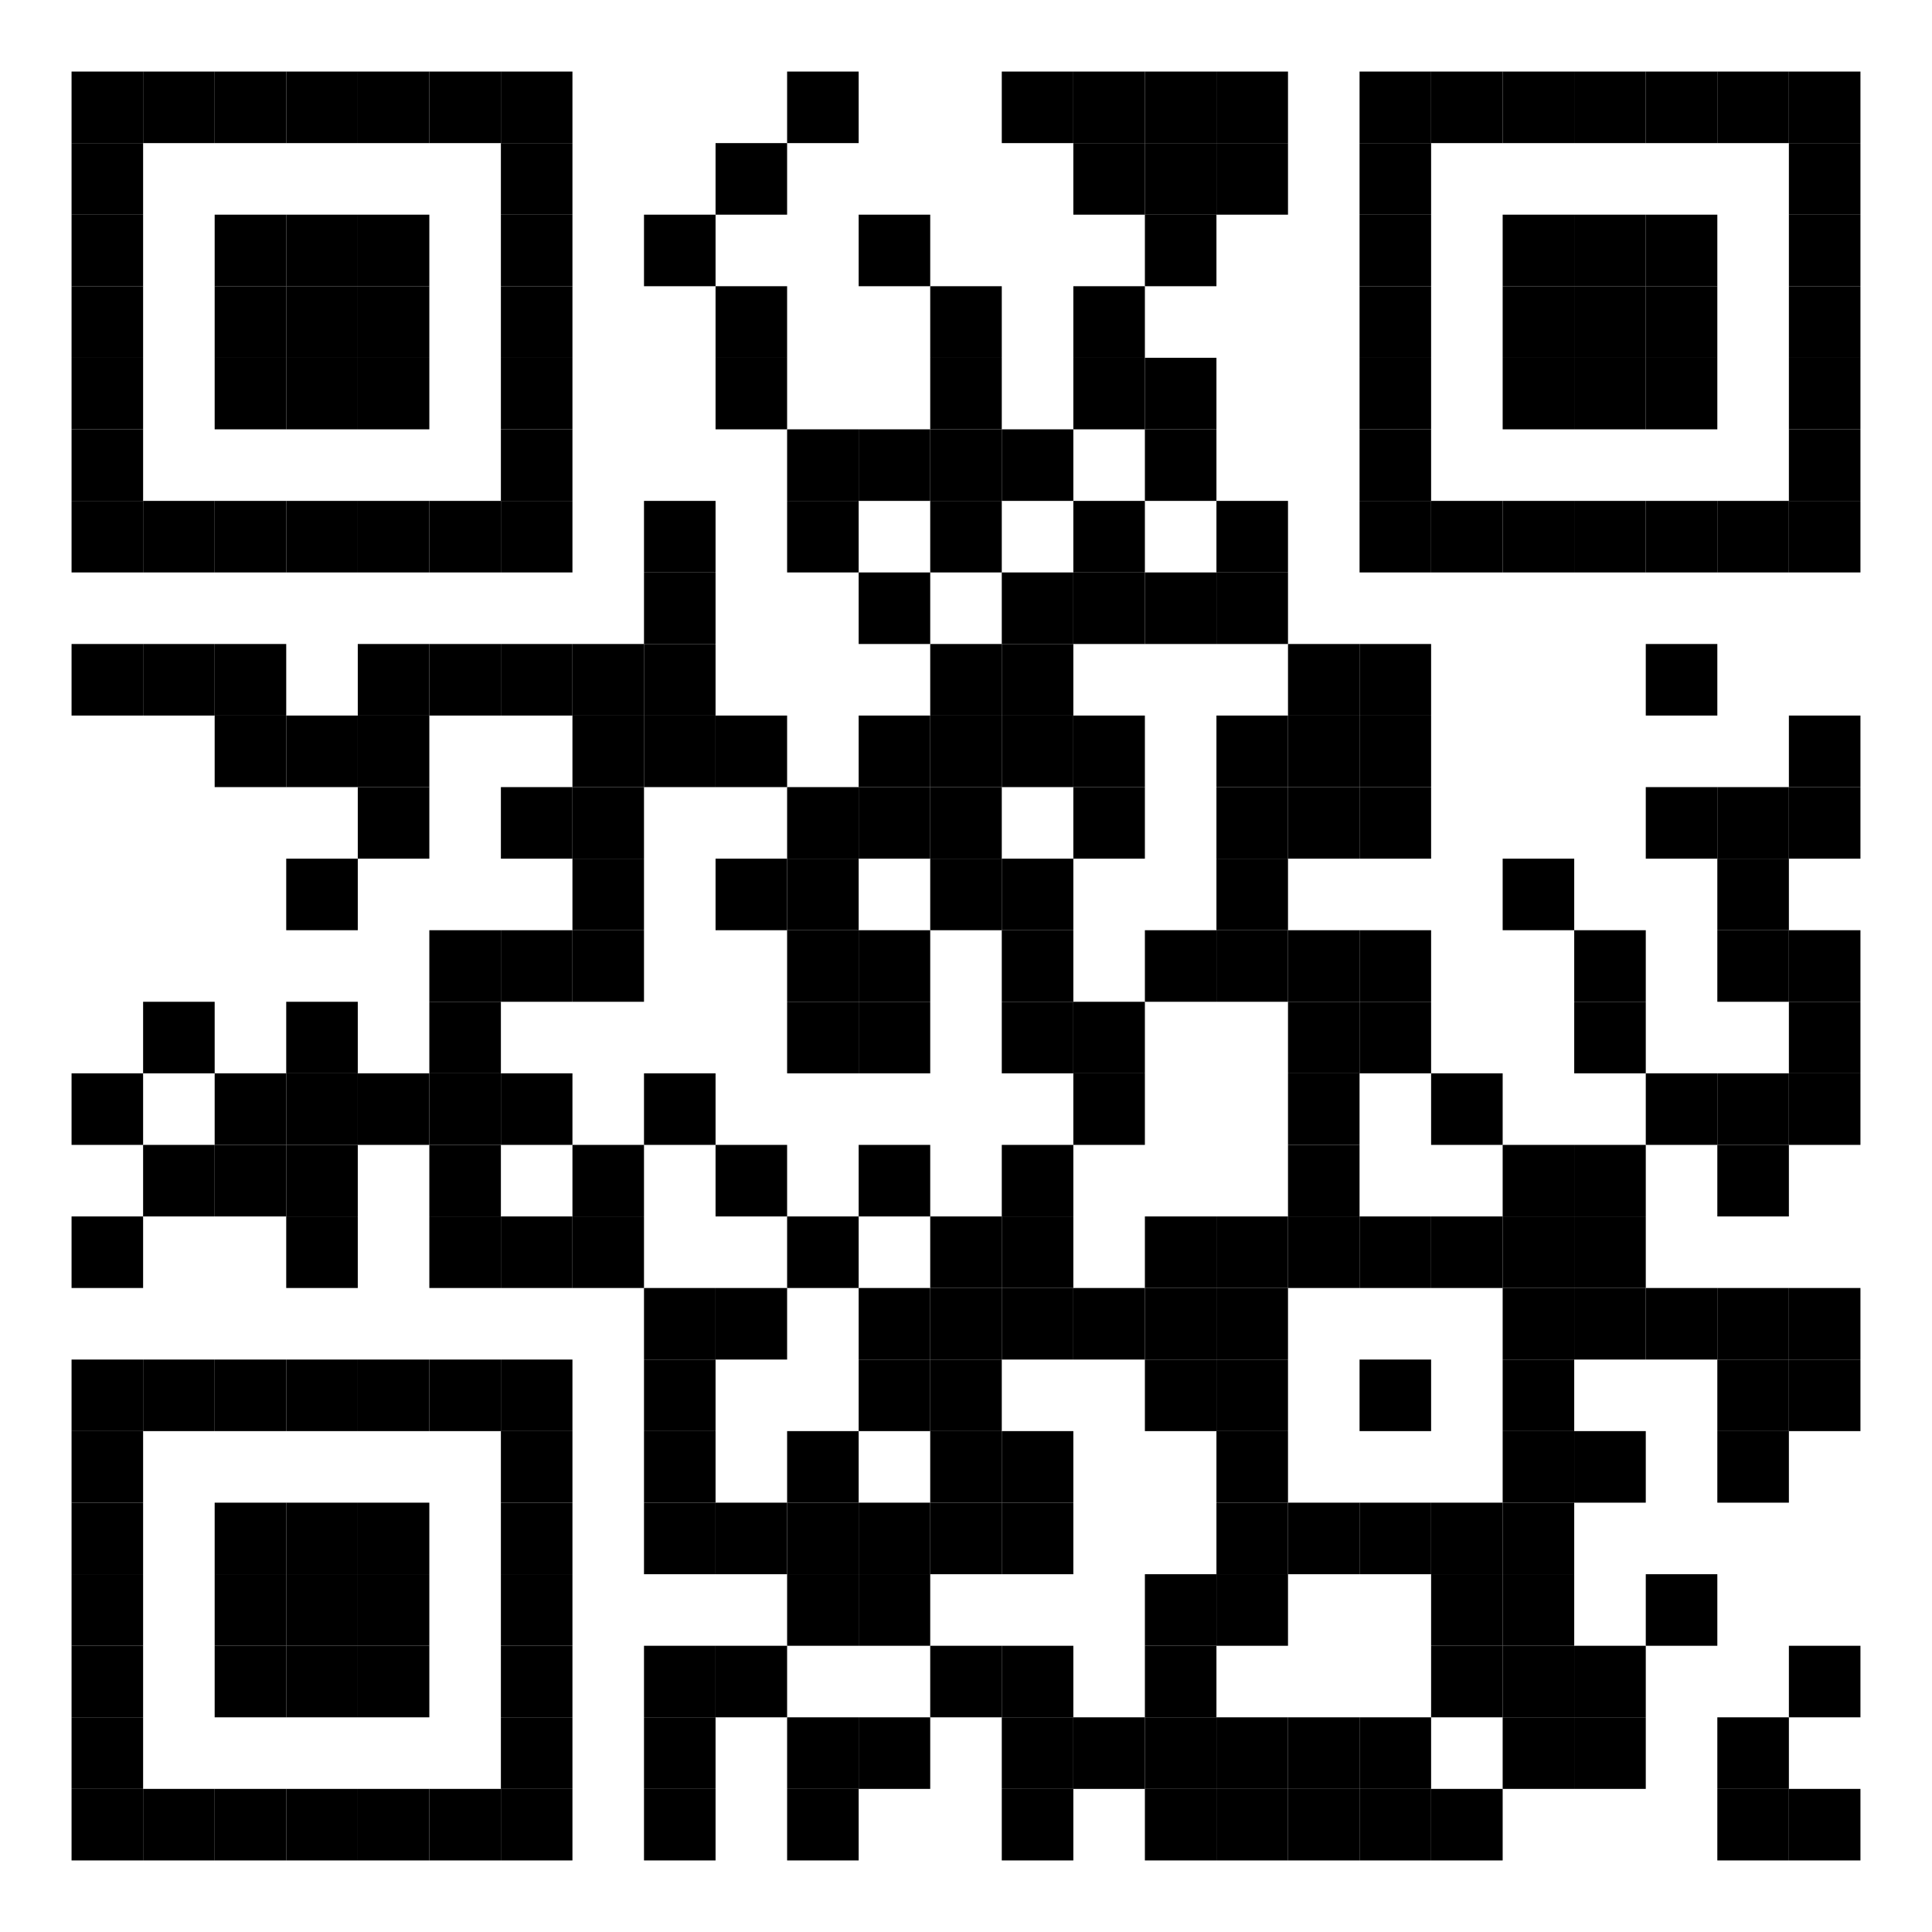
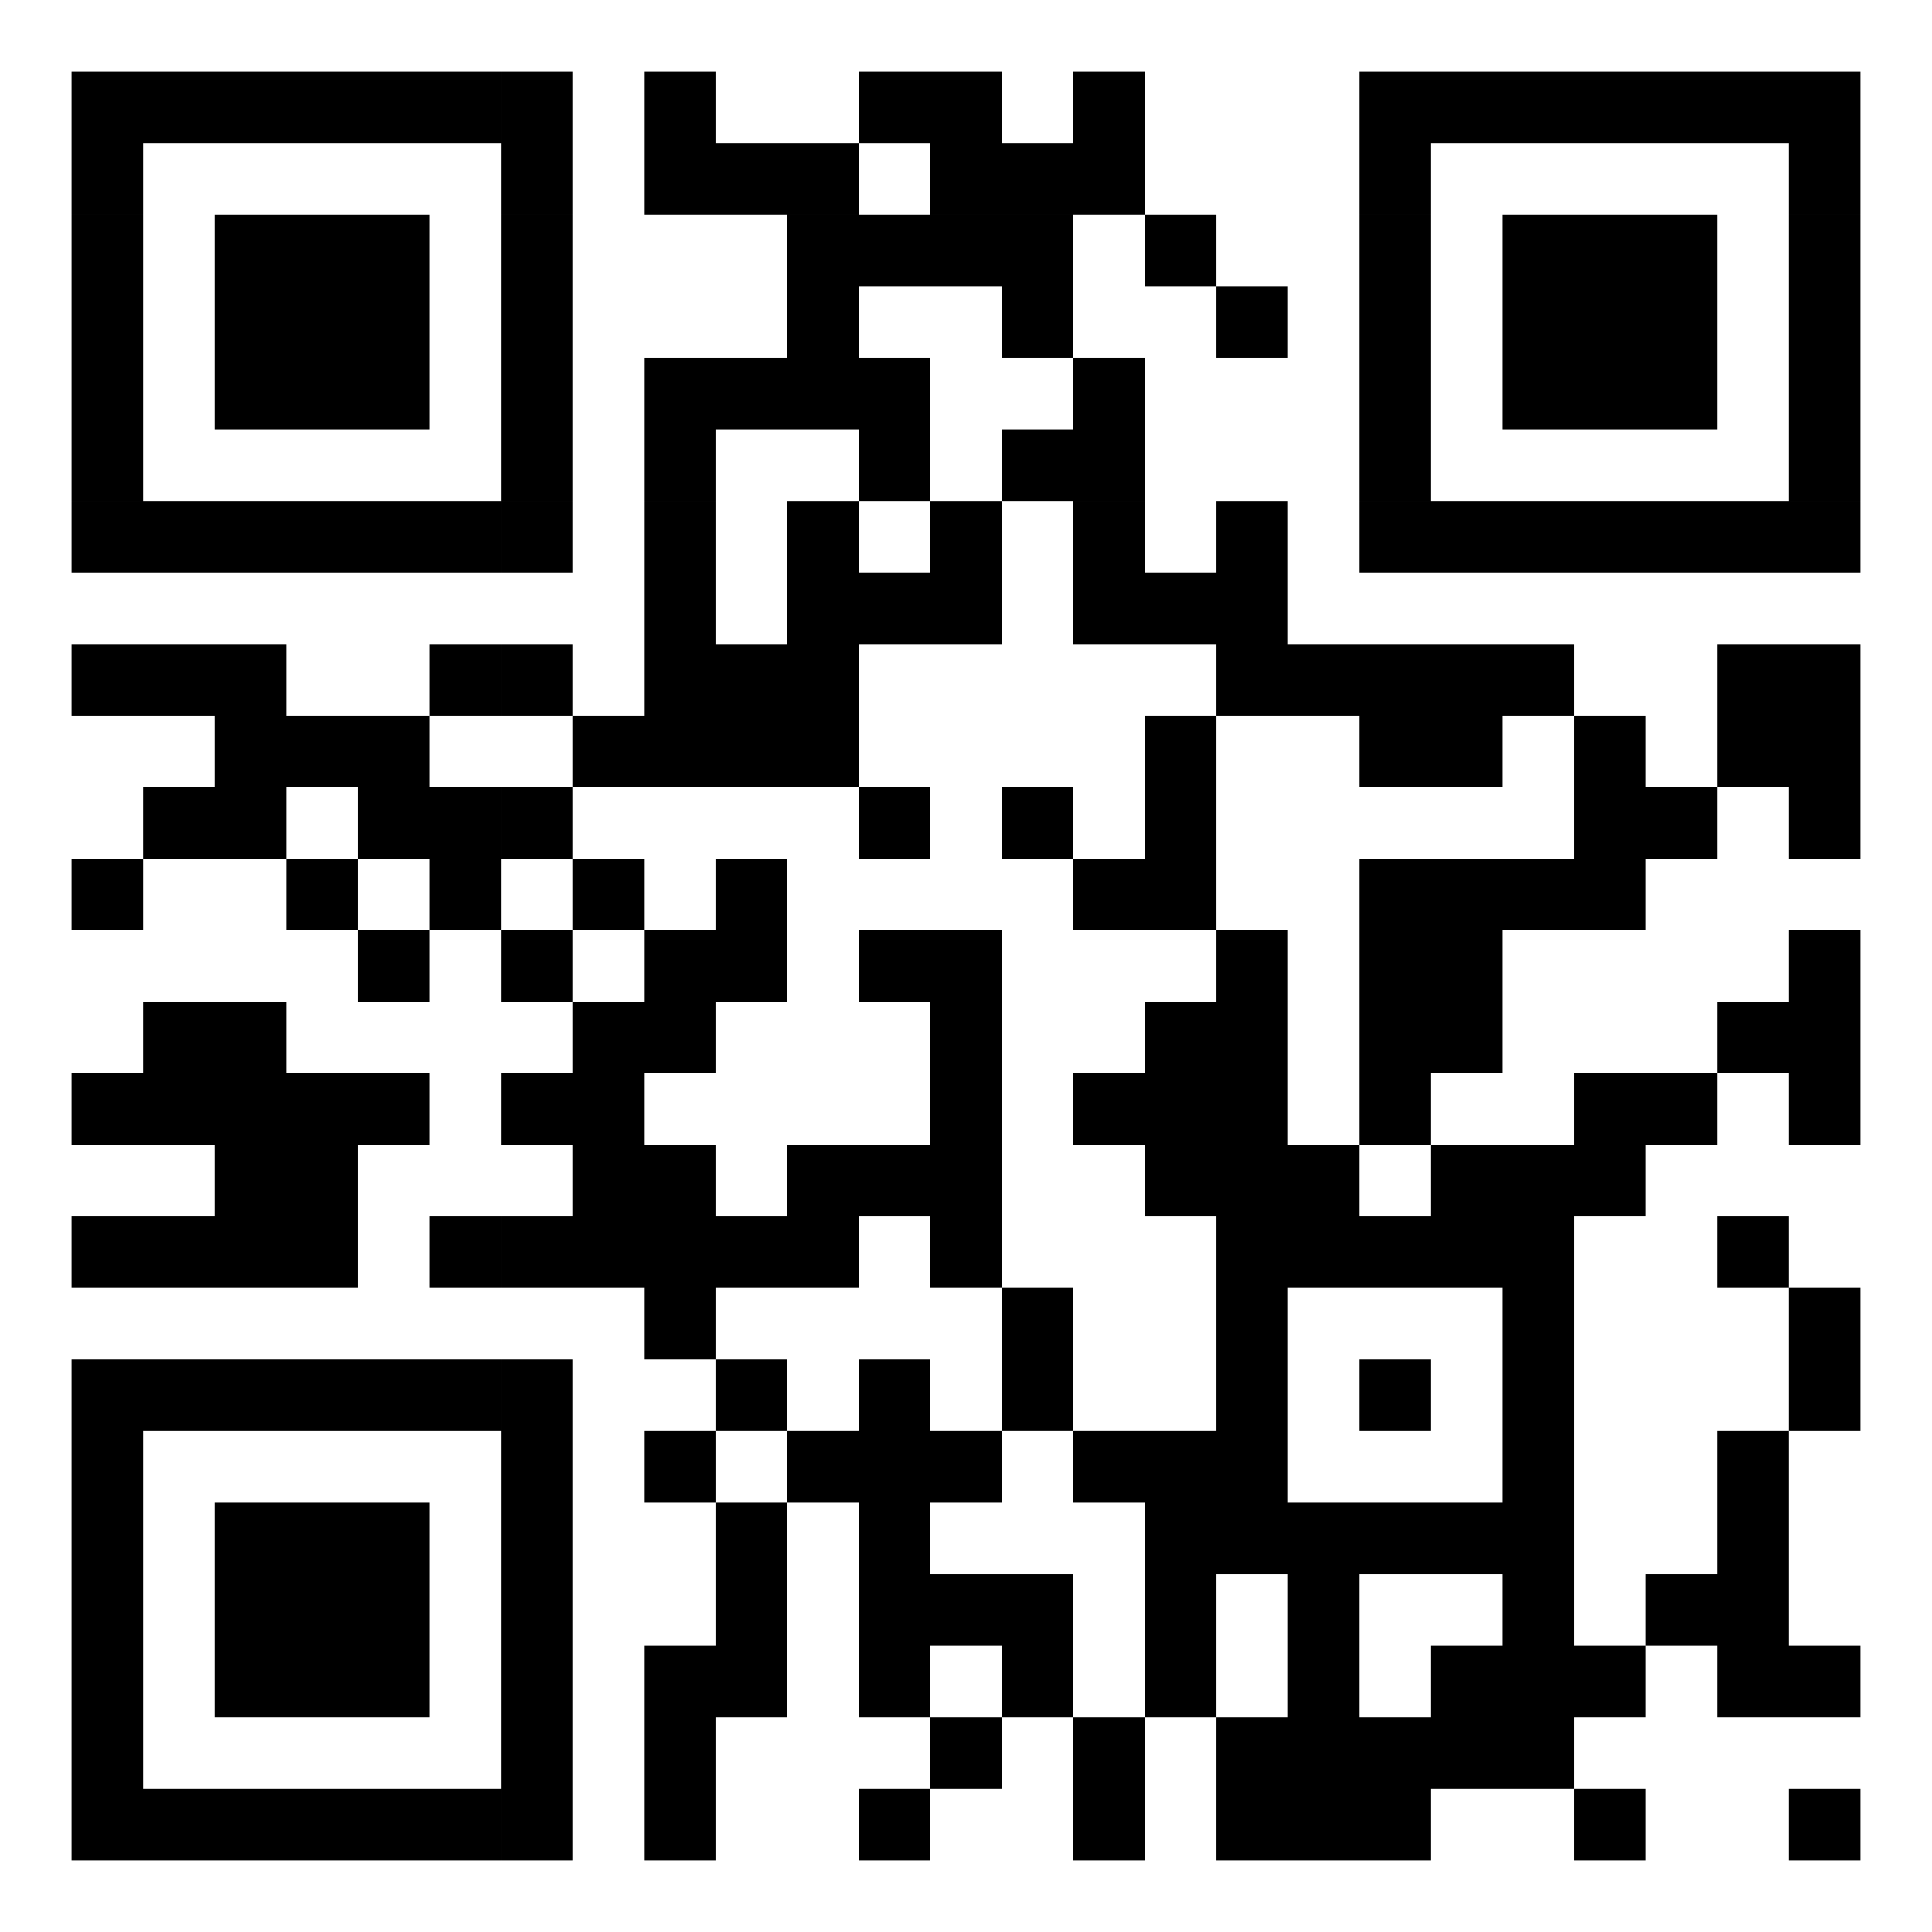
- <svg xmlns="http://www.w3.org/2000/svg" viewBox="0 0 27 27" font-size="inherit">
-   <g>
-     <rect width="27" height="27" x="0" y="0" style="fill: rgb(255, 255, 255);" />
-     <rect width="1" height="1" x="1" y="1" />
-     <rect width="1" height="1" x="2" y="1" />
-     <rect width="1" height="1" x="3" y="1" />
-     <rect width="1" height="1" x="4" y="1" />
-     <rect width="1" height="1" x="5" y="1" />
-     <rect width="1" height="1" x="6" y="1" />
-     <rect width="1" height="1" x="7" y="1" />
-     <rect width="1" height="1" x="11" y="1" />
-     <rect width="1" height="1" x="14" y="1" />
-     <rect width="1" height="1" x="15" y="1" />
-     <rect width="1" height="1" x="16" y="1" />
-     <rect width="1" height="1" x="17" y="1" />
-     <rect width="1" height="1" x="19" y="1" />
-     <rect width="1" height="1" x="20" y="1" />
-     <rect width="1" height="1" x="21" y="1" />
-     <rect width="1" height="1" x="22" y="1" />
-     <rect width="1" height="1" x="23" y="1" />
-     <rect width="1" height="1" x="24" y="1" />
-     <rect width="1" height="1" x="25" y="1" />
-     <rect width="1" height="1" x="1" y="2" />
-     <rect width="1" height="1" x="7" y="2" />
-     <rect width="1" height="1" x="10" y="2" />
-     <rect width="1" height="1" x="15" y="2" />
-     <rect width="1" height="1" x="16" y="2" />
-     <rect width="1" height="1" x="17" y="2" />
-     <rect width="1" height="1" x="19" y="2" />
-     <rect width="1" height="1" x="25" y="2" />
-     <rect width="1" height="1" x="1" y="3" />
-     <rect width="1" height="1" x="3" y="3" />
-     <rect width="1" height="1" x="4" y="3" />
-     <rect width="1" height="1" x="5" y="3" />
-     <rect width="1" height="1" x="7" y="3" />
-     <rect width="1" height="1" x="9" y="3" />
-     <rect width="1" height="1" x="12" y="3" />
-     <rect width="1" height="1" x="16" y="3" />
-     <rect width="1" height="1" x="19" y="3" />
-     <rect width="1" height="1" x="21" y="3" />
-     <rect width="1" height="1" x="22" y="3" />
-     <rect width="1" height="1" x="23" y="3" />
-     <rect width="1" height="1" x="25" y="3" />
-     <rect width="1" height="1" x="1" y="4" />
-     <rect width="1" height="1" x="3" y="4" />
-     <rect width="1" height="1" x="4" y="4" />
-     <rect width="1" height="1" x="5" y="4" />
-     <rect width="1" height="1" x="7" y="4" />
-     <rect width="1" height="1" x="10" y="4" />
-     <rect width="1" height="1" x="13" y="4" />
-     <rect width="1" height="1" x="15" y="4" />
-     <rect width="1" height="1" x="19" y="4" />
-     <rect width="1" height="1" x="21" y="4" />
-     <rect width="1" height="1" x="22" y="4" />
-     <rect width="1" height="1" x="23" y="4" />
-     <rect width="1" height="1" x="25" y="4" />
-     <rect width="1" height="1" x="1" y="5" />
-     <rect width="1" height="1" x="3" y="5" />
-     <rect width="1" height="1" x="4" y="5" />
-     <rect width="1" height="1" x="5" y="5" />
-     <rect width="1" height="1" x="7" y="5" />
-     <rect width="1" height="1" x="10" y="5" />
-     <rect width="1" height="1" x="13" y="5" />
-     <rect width="1" height="1" x="15" y="5" />
-     <rect width="1" height="1" x="16" y="5" />
-     <rect width="1" height="1" x="19" y="5" />
-     <rect width="1" height="1" x="21" y="5" />
-     <rect width="1" height="1" x="22" y="5" />
-     <rect width="1" height="1" x="23" y="5" />
-     <rect width="1" height="1" x="25" y="5" />
-     <rect width="1" height="1" x="1" y="6" />
-     <rect width="1" height="1" x="7" y="6" />
-     <rect width="1" height="1" x="11" y="6" />
-     <rect width="1" height="1" x="12" y="6" />
-     <rect width="1" height="1" x="13" y="6" />
-     <rect width="1" height="1" x="14" y="6" />
-     <rect width="1" height="1" x="16" y="6" />
-     <rect width="1" height="1" x="19" y="6" />
-     <rect width="1" height="1" x="25" y="6" />
-     <rect width="1" height="1" x="1" y="7" />
-     <rect width="1" height="1" x="2" y="7" />
-     <rect width="1" height="1" x="3" y="7" />
-     <rect width="1" height="1" x="4" y="7" />
-     <rect width="1" height="1" x="5" y="7" />
-     <rect width="1" height="1" x="6" y="7" />
-     <rect width="1" height="1" x="7" y="7" />
-     <rect width="1" height="1" x="9" y="7" />
-     <rect width="1" height="1" x="11" y="7" />
-     <rect width="1" height="1" x="13" y="7" />
-     <rect width="1" height="1" x="15" y="7" />
-     <rect width="1" height="1" x="17" y="7" />
-     <rect width="1" height="1" x="19" y="7" />
-     <rect width="1" height="1" x="20" y="7" />
-     <rect width="1" height="1" x="21" y="7" />
-     <rect width="1" height="1" x="22" y="7" />
-     <rect width="1" height="1" x="23" y="7" />
-     <rect width="1" height="1" x="24" y="7" />
-     <rect width="1" height="1" x="25" y="7" />
-     <rect width="1" height="1" x="9" y="8" />
-     <rect width="1" height="1" x="12" y="8" />
-     <rect width="1" height="1" x="14" y="8" />
-     <rect width="1" height="1" x="15" y="8" />
-     <rect width="1" height="1" x="16" y="8" />
-     <rect width="1" height="1" x="17" y="8" />
-     <rect width="1" height="1" x="1" y="9" />
-     <rect width="1" height="1" x="2" y="9" />
-     <rect width="1" height="1" x="3" y="9" />
-     <rect width="1" height="1" x="5" y="9" />
-     <rect width="1" height="1" x="6" y="9" />
-     <rect width="1" height="1" x="7" y="9" />
-     <rect width="1" height="1" x="8" y="9" />
-     <rect width="1" height="1" x="9" y="9" />
-     <rect width="1" height="1" x="13" y="9" />
-     <rect width="1" height="1" x="14" y="9" />
-     <rect width="1" height="1" x="18" y="9" />
-     <rect width="1" height="1" x="19" y="9" />
-     <rect width="1" height="1" x="23" y="9" />
-     <rect width="1" height="1" x="3" y="10" />
-     <rect width="1" height="1" x="4" y="10" />
-     <rect width="1" height="1" x="5" y="10" />
-     <rect width="1" height="1" x="8" y="10" />
-     <rect width="1" height="1" x="9" y="10" />
-     <rect width="1" height="1" x="10" y="10" />
-     <rect width="1" height="1" x="12" y="10" />
-     <rect width="1" height="1" x="13" y="10" />
-     <rect width="1" height="1" x="14" y="10" />
-     <rect width="1" height="1" x="15" y="10" />
-     <rect width="1" height="1" x="17" y="10" />
-     <rect width="1" height="1" x="18" y="10" />
-     <rect width="1" height="1" x="19" y="10" />
-     <rect width="1" height="1" x="25" y="10" />
-     <rect width="1" height="1" x="5" y="11" />
-     <rect width="1" height="1" x="7" y="11" />
-     <rect width="1" height="1" x="8" y="11" />
-     <rect width="1" height="1" x="11" y="11" />
-     <rect width="1" height="1" x="12" y="11" />
-     <rect width="1" height="1" x="13" y="11" />
-     <rect width="1" height="1" x="15" y="11" />
-     <rect width="1" height="1" x="17" y="11" />
-     <rect width="1" height="1" x="18" y="11" />
-     <rect width="1" height="1" x="19" y="11" />
-     <rect width="1" height="1" x="23" y="11" />
-     <rect width="1" height="1" x="24" y="11" />
-     <rect width="1" height="1" x="25" y="11" />
-     <rect width="1" height="1" x="4" y="12" />
-     <rect width="1" height="1" x="8" y="12" />
-     <rect width="1" height="1" x="10" y="12" />
-     <rect width="1" height="1" x="11" y="12" />
-     <rect width="1" height="1" x="13" y="12" />
-     <rect width="1" height="1" x="14" y="12" />
-     <rect width="1" height="1" x="17" y="12" />
-     <rect width="1" height="1" x="21" y="12" />
-     <rect width="1" height="1" x="24" y="12" />
-     <rect width="1" height="1" x="6" y="13" />
-     <rect width="1" height="1" x="7" y="13" />
-     <rect width="1" height="1" x="8" y="13" />
-     <rect width="1" height="1" x="11" y="13" />
-     <rect width="1" height="1" x="12" y="13" />
-     <rect width="1" height="1" x="14" y="13" />
-     <rect width="1" height="1" x="16" y="13" />
-     <rect width="1" height="1" x="17" y="13" />
-     <rect width="1" height="1" x="18" y="13" />
-     <rect width="1" height="1" x="19" y="13" />
-     <rect width="1" height="1" x="22" y="13" />
-     <rect width="1" height="1" x="24" y="13" />
-     <rect width="1" height="1" x="25" y="13" />
-     <rect width="1" height="1" x="2" y="14" />
-     <rect width="1" height="1" x="4" y="14" />
-     <rect width="1" height="1" x="6" y="14" />
-     <rect width="1" height="1" x="11" y="14" />
-     <rect width="1" height="1" x="12" y="14" />
-     <rect width="1" height="1" x="14" y="14" />
-     <rect width="1" height="1" x="15" y="14" />
-     <rect width="1" height="1" x="18" y="14" />
-     <rect width="1" height="1" x="19" y="14" />
-     <rect width="1" height="1" x="22" y="14" />
-     <rect width="1" height="1" x="25" y="14" />
-     <rect width="1" height="1" x="1" y="15" />
-     <rect width="1" height="1" x="3" y="15" />
-     <rect width="1" height="1" x="4" y="15" />
-     <rect width="1" height="1" x="5" y="15" />
-     <rect width="1" height="1" x="6" y="15" />
-     <rect width="1" height="1" x="7" y="15" />
-     <rect width="1" height="1" x="9" y="15" />
-     <rect width="1" height="1" x="15" y="15" />
-     <rect width="1" height="1" x="18" y="15" />
-     <rect width="1" height="1" x="20" y="15" />
-     <rect width="1" height="1" x="23" y="15" />
-     <rect width="1" height="1" x="24" y="15" />
-     <rect width="1" height="1" x="25" y="15" />
-     <rect width="1" height="1" x="2" y="16" />
-     <rect width="1" height="1" x="3" y="16" />
-     <rect width="1" height="1" x="4" y="16" />
-     <rect width="1" height="1" x="6" y="16" />
-     <rect width="1" height="1" x="8" y="16" />
-     <rect width="1" height="1" x="10" y="16" />
-     <rect width="1" height="1" x="12" y="16" />
-     <rect width="1" height="1" x="14" y="16" />
-     <rect width="1" height="1" x="18" y="16" />
-     <rect width="1" height="1" x="21" y="16" />
-     <rect width="1" height="1" x="22" y="16" />
-     <rect width="1" height="1" x="24" y="16" />
-     <rect width="1" height="1" x="1" y="17" />
-     <rect width="1" height="1" x="4" y="17" />
-     <rect width="1" height="1" x="6" y="17" />
-     <rect width="1" height="1" x="7" y="17" />
-     <rect width="1" height="1" x="8" y="17" />
-     <rect width="1" height="1" x="11" y="17" />
-     <rect width="1" height="1" x="13" y="17" />
-     <rect width="1" height="1" x="14" y="17" />
-     <rect width="1" height="1" x="16" y="17" />
-     <rect width="1" height="1" x="17" y="17" />
-     <rect width="1" height="1" x="18" y="17" />
-     <rect width="1" height="1" x="19" y="17" />
-     <rect width="1" height="1" x="20" y="17" />
-     <rect width="1" height="1" x="21" y="17" />
-     <rect width="1" height="1" x="22" y="17" />
-     <rect width="1" height="1" x="9" y="18" />
-     <rect width="1" height="1" x="10" y="18" />
-     <rect width="1" height="1" x="12" y="18" />
-     <rect width="1" height="1" x="13" y="18" />
-     <rect width="1" height="1" x="14" y="18" />
-     <rect width="1" height="1" x="15" y="18" />
-     <rect width="1" height="1" x="16" y="18" />
-     <rect width="1" height="1" x="17" y="18" />
-     <rect width="1" height="1" x="21" y="18" />
-     <rect width="1" height="1" x="22" y="18" />
-     <rect width="1" height="1" x="23" y="18" />
-     <rect width="1" height="1" x="24" y="18" />
-     <rect width="1" height="1" x="25" y="18" />
-     <rect width="1" height="1" x="1" y="19" />
-     <rect width="1" height="1" x="2" y="19" />
-     <rect width="1" height="1" x="3" y="19" />
-     <rect width="1" height="1" x="4" y="19" />
-     <rect width="1" height="1" x="5" y="19" />
-     <rect width="1" height="1" x="6" y="19" />
-     <rect width="1" height="1" x="7" y="19" />
-     <rect width="1" height="1" x="9" y="19" />
-     <rect width="1" height="1" x="12" y="19" />
-     <rect width="1" height="1" x="13" y="19" />
-     <rect width="1" height="1" x="16" y="19" />
-     <rect width="1" height="1" x="17" y="19" />
-     <rect width="1" height="1" x="19" y="19" />
-     <rect width="1" height="1" x="21" y="19" />
-     <rect width="1" height="1" x="24" y="19" />
-     <rect width="1" height="1" x="25" y="19" />
-     <rect width="1" height="1" x="1" y="20" />
-     <rect width="1" height="1" x="7" y="20" />
-     <rect width="1" height="1" x="9" y="20" />
-     <rect width="1" height="1" x="11" y="20" />
-     <rect width="1" height="1" x="13" y="20" />
-     <rect width="1" height="1" x="14" y="20" />
-     <rect width="1" height="1" x="17" y="20" />
-     <rect width="1" height="1" x="21" y="20" />
-     <rect width="1" height="1" x="22" y="20" />
-     <rect width="1" height="1" x="24" y="20" />
-     <rect width="1" height="1" x="1" y="21" />
-     <rect width="1" height="1" x="3" y="21" />
-     <rect width="1" height="1" x="4" y="21" />
-     <rect width="1" height="1" x="5" y="21" />
-     <rect width="1" height="1" x="7" y="21" />
-     <rect width="1" height="1" x="9" y="21" />
-     <rect width="1" height="1" x="10" y="21" />
-     <rect width="1" height="1" x="11" y="21" />
-     <rect width="1" height="1" x="12" y="21" />
-     <rect width="1" height="1" x="13" y="21" />
-     <rect width="1" height="1" x="14" y="21" />
-     <rect width="1" height="1" x="17" y="21" />
-     <rect width="1" height="1" x="18" y="21" />
-     <rect width="1" height="1" x="19" y="21" />
-     <rect width="1" height="1" x="20" y="21" />
-     <rect width="1" height="1" x="21" y="21" />
-     <rect width="1" height="1" x="1" y="22" />
-     <rect width="1" height="1" x="3" y="22" />
-     <rect width="1" height="1" x="4" y="22" />
-     <rect width="1" height="1" x="5" y="22" />
-     <rect width="1" height="1" x="7" y="22" />
-     <rect width="1" height="1" x="11" y="22" />
-     <rect width="1" height="1" x="12" y="22" />
-     <rect width="1" height="1" x="16" y="22" />
-     <rect width="1" height="1" x="17" y="22" />
-     <rect width="1" height="1" x="20" y="22" />
-     <rect width="1" height="1" x="21" y="22" />
-     <rect width="1" height="1" x="23" y="22" />
-     <rect width="1" height="1" x="1" y="23" />
-     <rect width="1" height="1" x="3" y="23" />
-     <rect width="1" height="1" x="4" y="23" />
-     <rect width="1" height="1" x="5" y="23" />
-     <rect width="1" height="1" x="7" y="23" />
-     <rect width="1" height="1" x="9" y="23" />
-     <rect width="1" height="1" x="10" y="23" />
-     <rect width="1" height="1" x="13" y="23" />
-     <rect width="1" height="1" x="14" y="23" />
-     <rect width="1" height="1" x="16" y="23" />
-     <rect width="1" height="1" x="20" y="23" />
-     <rect width="1" height="1" x="21" y="23" />
-     <rect width="1" height="1" x="22" y="23" />
-     <rect width="1" height="1" x="25" y="23" />
-     <rect width="1" height="1" x="1" y="24" />
-     <rect width="1" height="1" x="7" y="24" />
-     <rect width="1" height="1" x="9" y="24" />
-     <rect width="1" height="1" x="11" y="24" />
-     <rect width="1" height="1" x="12" y="24" />
-     <rect width="1" height="1" x="14" y="24" />
-     <rect width="1" height="1" x="15" y="24" />
-     <rect width="1" height="1" x="16" y="24" />
-     <rect width="1" height="1" x="17" y="24" />
-     <rect width="1" height="1" x="18" y="24" />
-     <rect width="1" height="1" x="19" y="24" />
-     <rect width="1" height="1" x="21" y="24" />
-     <rect width="1" height="1" x="22" y="24" />
-     <rect width="1" height="1" x="24" y="24" />
-     <rect width="1" height="1" x="1" y="25" />
-     <rect width="1" height="1" x="2" y="25" />
-     <rect width="1" height="1" x="3" y="25" />
-     <rect width="1" height="1" x="4" y="25" />
-     <rect width="1" height="1" x="5" y="25" />
-     <rect width="1" height="1" x="6" y="25" />
-     <rect width="1" height="1" x="7" y="25" />
-     <rect width="1" height="1" x="9" y="25" />
-     <rect width="1" height="1" x="11" y="25" />
-     <rect width="1" height="1" x="14" y="25" />
-     <rect width="1" height="1" x="16" y="25" />
-     <rect width="1" height="1" x="17" y="25" />
-     <rect width="1" height="1" x="18" y="25" />
-     <rect width="1" height="1" x="19" y="25" />
-     <rect width="1" height="1" x="20" y="25" />
-     <rect width="1" height="1" x="24" y="25" />
-     <rect width="1" height="1" x="25" y="25" />
-   </g>
+ <svg xmlns="http://www.w3.org/2000/svg" viewBox="0 0 204 204" fill="none" font-size="inherit">
+   <path fill="#fff" d="M204 0H0v204h204V0Z" />
+   <path fill="#000" d="M7.556 7.556h7.555v7.555H7.556V7.556Zm7.555 0h7.556v7.555H15.11V7.556Zm7.556 0h7.555v7.555h-7.555V7.556Zm7.555 0h7.556v7.555h-7.556V7.556Zm7.556 0h7.555v7.555h-7.555V7.556Zm7.555 0h7.556v7.555h-7.556V7.556Zm7.556 0h7.555v7.555H52.89V7.556Zm15.111 0h7.555v7.555H68V7.556Zm22.667 0h7.555v7.555h-7.555V7.556Zm7.555 0h7.556v7.555h-7.556V7.556Zm15.111 0h7.556v7.555h-7.556V7.556Zm30.223 0h7.555v7.555h-7.555V7.556Zm7.555 0h7.556v7.555h-7.556V7.556Zm7.556 0h7.555v7.555h-7.555V7.556Zm7.555 0h7.556v7.555h-7.556V7.556Zm7.556 0h7.555v7.555h-7.555V7.556Zm7.555 0h7.556v7.555h-7.556V7.556Zm7.556 0h7.555v7.555h-7.555V7.556ZM7.556 15.11h7.555v7.556H7.556V15.11Zm45.333 0h7.555v7.556H52.89V15.11Zm15.111 0h7.555v7.556H68V15.11Zm7.555 0h7.556v7.556h-7.556V15.11Zm7.556 0h7.556v7.556H83.11V15.11Zm15.111 0h7.556v7.556h-7.556V15.11Zm7.556 0h7.555v7.556h-7.555V15.11Zm7.555 0h7.556v7.556h-7.556V15.11Zm30.223 0h7.555v7.556h-7.555V15.11Zm45.333 0h7.555v7.556h-7.555V15.11ZM7.556 22.667h7.555v7.555H7.556v-7.555Zm15.11 0h7.556v7.555h-7.555v-7.555Zm7.556 0h7.556v7.555h-7.556v-7.555Zm7.556 0h7.555v7.555h-7.555v-7.555Zm15.11 0h7.556v7.555H52.89v-7.555Zm30.223 0h7.556v7.555H83.11v-7.555Zm7.556 0h7.555v7.555h-7.555v-7.555Zm7.555 0h7.556v7.555h-7.556v-7.555Zm7.556 0h7.555v7.555h-7.555v-7.555Zm15.111 0h7.555v7.555h-7.555v-7.555Zm22.667 0h7.555v7.555h-7.555v-7.555Zm15.111 0h7.555v7.555h-7.555v-7.555Zm7.555 0h7.556v7.555h-7.556v-7.555Zm7.556 0h7.555v7.555h-7.555v-7.555Zm15.111 0h7.555v7.555h-7.555v-7.555ZM7.556 30.222h7.555v7.556H7.556v-7.556Zm15.11 0h7.556v7.556h-7.555v-7.556Zm7.556 0h7.556v7.556h-7.556v-7.556Zm7.556 0h7.555v7.556h-7.555v-7.556Zm15.11 0h7.556v7.556H52.89v-7.556Zm30.223 0h7.556v7.556H83.11v-7.556Zm22.667 0h7.555v7.556h-7.555v-7.556Zm22.666 0H136v7.556h-7.556v-7.556Zm15.112 0h7.555v7.556h-7.555v-7.556Zm15.111 0h7.555v7.556h-7.555v-7.556Zm7.555 0h7.556v7.556h-7.556v-7.556Zm7.556 0h7.555v7.556h-7.555v-7.556Zm15.111 0h7.555v7.556h-7.555v-7.556ZM7.556 37.778h7.555v7.555H7.556v-7.555Zm15.11 0h7.556v7.555h-7.555v-7.555Zm7.556 0h7.556v7.555h-7.556v-7.555Zm7.556 0h7.555v7.555h-7.555v-7.555Zm15.11 0h7.556v7.555H52.89v-7.555Zm15.112 0h7.555v7.555H68v-7.555Zm7.555 0h7.556v7.555h-7.556v-7.555Zm7.556 0h7.556v7.555H83.11v-7.555Zm7.556 0h7.555v7.555h-7.555v-7.555Zm22.666 0h7.556v7.555h-7.556v-7.555Zm30.223 0h7.555v7.555h-7.555v-7.555Zm15.111 0h7.555v7.555h-7.555v-7.555Zm7.555 0h7.556v7.555h-7.556v-7.555Zm7.556 0h7.555v7.555h-7.555v-7.555Zm15.111 0h7.555v7.555h-7.555v-7.555ZM7.556 45.333h7.555v7.556H7.556v-7.556Zm45.333 0h7.555v7.556H52.89v-7.556Zm15.111 0h7.555v7.556H68v-7.556Zm22.667 0h7.555v7.556h-7.555v-7.556Zm15.111 0h7.555v7.556h-7.555v-7.556Zm7.555 0h7.556v7.556h-7.556v-7.556Zm30.223 0h7.555v7.556h-7.555v-7.556Zm45.333 0h7.555v7.556h-7.555v-7.556ZM7.556 52.89h7.555v7.555H7.556V52.89Zm7.555 0h7.556v7.555H15.11V52.89Zm7.556 0h7.555v7.555h-7.555V52.89Zm7.555 0h7.556v7.555h-7.556V52.89Zm7.556 0h7.555v7.555h-7.555V52.89Zm7.555 0h7.556v7.555h-7.556V52.89Zm7.556 0h7.555v7.555H52.89V52.89Zm15.111 0h7.555v7.555H68V52.89Zm15.111 0h7.556v7.555H83.11V52.89Zm15.111 0h7.556v7.555h-7.556V52.89Zm15.111 0h7.556v7.555h-7.556V52.89Zm15.111 0H136v7.555h-7.556V52.89Zm15.112 0h7.555v7.555h-7.555V52.89Zm7.555 0h7.556v7.555h-7.556V52.89Zm7.556 0h7.555v7.555h-7.555V52.89Zm7.555 0h7.556v7.555h-7.556V52.89Zm7.556 0h7.555v7.555h-7.555V52.89Zm7.555 0h7.556v7.555h-7.556V52.89Zm7.556 0h7.555v7.555h-7.555V52.89ZM68 60.444h7.555V68H68v-7.556Zm15.111 0h7.556V68H83.11v-7.556Zm7.556 0h7.555V68h-7.555v-7.556Zm7.555 0h7.556V68h-7.556v-7.556Zm15.111 0h7.556V68h-7.556v-7.556Zm7.556 0h7.555V68h-7.555v-7.556Zm7.555 0H136V68h-7.556v-7.556ZM7.556 68h7.555v7.556H7.556V68Zm7.555 0h7.556v7.556H15.11V68Zm7.556 0h7.555v7.556h-7.555V68Zm22.666 0h7.556v7.556h-7.556V68Zm7.556 0h7.555v7.556H52.89V68ZM68 68h7.555v7.556H68V68Zm7.555 0h7.556v7.556h-7.556V68Zm7.556 0h7.556v7.556H83.11V68Zm45.333 0H136v7.556h-7.556V68ZM136 68h7.556v7.556H136V68Zm7.556 0h7.555v7.556h-7.555V68Zm7.555 0h7.556v7.556h-7.556V68Zm7.556 0h7.555v7.556h-7.555V68Zm22.666 0h7.556v7.556h-7.556V68Zm7.556 0h7.555v7.556h-7.555V68ZM22.667 75.556h7.555v7.555h-7.555v-7.555Zm7.555 0h7.556v7.555h-7.556v-7.555Zm7.556 0h7.555v7.555h-7.555v-7.555Zm22.666 0H68v7.555h-7.556v-7.555Zm7.556 0h7.555v7.555H68v-7.555Zm7.555 0h7.556v7.555h-7.556v-7.555Zm7.556 0h7.556v7.555H83.11v-7.555Zm37.778 0h7.555v7.555h-7.555v-7.555Zm22.667 0h7.555v7.555h-7.555v-7.555Zm7.555 0h7.556v7.555h-7.556v-7.555Zm15.111 0h7.556v7.555h-7.556v-7.555Zm15.111 0h7.556v7.555h-7.556v-7.555Zm7.556 0h7.555v7.555h-7.555v-7.555ZM15.111 83.11h7.556v7.556H15.11V83.11Zm7.556 0h7.555v7.556h-7.555V83.11Zm15.11 0h7.556v7.556h-7.555V83.11Zm7.556 0h7.556v7.556h-7.556V83.11Zm7.556 0h7.555v7.556H52.89V83.11Zm37.778 0h7.555v7.556h-7.555V83.11Zm15.111 0h7.555v7.556h-7.555V83.11Zm15.111 0h7.555v7.556h-7.555V83.11Zm45.333 0h7.556v7.556h-7.556V83.11Zm7.556 0h7.555v7.556h-7.555V83.11Zm15.111 0h7.555v7.556h-7.555V83.11ZM7.556 90.667h7.555v7.555H7.556v-7.555Zm22.666 0h7.556v7.555h-7.556v-7.555Zm15.111 0h7.556v7.555h-7.556v-7.555Zm15.111 0H68v7.555h-7.556v-7.555Zm15.111 0h7.556v7.555h-7.556v-7.555Zm37.778 0h7.556v7.555h-7.556v-7.555Zm7.556 0h7.555v7.555h-7.555v-7.555Zm22.667 0h7.555v7.555h-7.555v-7.555Zm7.555 0h7.556v7.555h-7.556v-7.555Zm7.556 0h7.555v7.555h-7.555v-7.555Zm7.555 0h7.556v7.555h-7.556v-7.555ZM37.778 98.222h7.555v7.556h-7.555v-7.556Zm15.11 0h7.556v7.556H52.89v-7.556Zm15.112 0h7.555v7.556H68v-7.556Zm7.555 0h7.556v7.556h-7.556v-7.556Zm15.112 0h7.555v7.556h-7.555v-7.556Zm7.555 0h7.556v7.556h-7.556v-7.556Zm30.222 0H136v7.556h-7.556v-7.556Zm15.112 0h7.555v7.556h-7.555v-7.556Zm7.555 0h7.556v7.556h-7.556v-7.556Zm37.778 0h7.555v7.556h-7.555v-7.556Zm-173.778 7.556h7.556v7.555H15.11v-7.555Zm7.556 0h7.555v7.555h-7.555v-7.555Zm37.777 0H68v7.555h-7.556v-7.555Zm7.556 0h7.555v7.555H68v-7.555Zm30.222 0h7.556v7.555h-7.556v-7.555Zm22.667 0h7.555v7.555h-7.555v-7.555Zm7.555 0H136v7.555h-7.556v-7.555Zm15.112 0h7.555v7.555h-7.555v-7.555Zm7.555 0h7.556v7.555h-7.556v-7.555Zm30.222 0h7.556v7.555h-7.556v-7.555Zm7.556 0h7.555v7.555h-7.555v-7.555ZM7.556 113.333h7.555v7.556H7.556v-7.556Zm7.555 0h7.556v7.556H15.11v-7.556Zm7.556 0h7.555v7.556h-7.555v-7.556Zm7.555 0h7.556v7.556h-7.556v-7.556Zm7.556 0h7.555v7.556h-7.555v-7.556Zm15.11 0h7.556v7.556H52.89v-7.556Zm7.556 0H68v7.556h-7.556v-7.556Zm37.778 0h7.556v7.556h-7.556v-7.556Zm15.111 0h7.556v7.556h-7.556v-7.556Zm7.556 0h7.555v7.556h-7.555v-7.556Zm7.555 0H136v7.556h-7.556v-7.556Zm15.112 0h7.555v7.556h-7.555v-7.556Zm22.666 0h7.556v7.556h-7.556v-7.556Zm7.556 0h7.555v7.556h-7.555v-7.556Zm15.111 0h7.555v7.556h-7.555v-7.556Zm-166.222 7.556h7.555v7.555h-7.555v-7.555Zm7.555 0h7.556v7.555h-7.556v-7.555Zm30.222 0H68v7.555h-7.556v-7.555Zm7.556 0h7.555v7.555H68v-7.555Zm15.111 0h7.556v7.555H83.11v-7.555Zm7.556 0h7.555v7.555h-7.555v-7.555Zm7.555 0h7.556v7.555h-7.556v-7.555Zm22.667 0h7.555v7.555h-7.555v-7.555Zm7.555 0H136v7.555h-7.556v-7.555Zm7.556 0h7.556v7.555H136v-7.555Zm15.111 0h7.556v7.555h-7.556v-7.555Zm7.556 0h7.555v7.555h-7.555v-7.555Zm7.555 0h7.556v7.555h-7.556v-7.555ZM7.556 128.444h7.555V136H7.556v-7.556Zm7.555 0h7.556V136H15.11v-7.556Zm7.556 0h7.555V136h-7.555v-7.556Zm7.555 0h7.556V136h-7.556v-7.556Zm15.111 0h7.556V136h-7.556v-7.556Zm7.556 0h7.555V136H52.89v-7.556Zm7.555 0H68V136h-7.556v-7.556Zm7.556 0h7.555V136H68v-7.556Zm7.555 0h7.556V136h-7.556v-7.556Zm7.556 0h7.556V136H83.11v-7.556Zm15.111 0h7.556V136h-7.556v-7.556Zm30.222 0H136V136h-7.556v-7.556Zm7.556 0h7.556V136H136v-7.556Zm7.556 0h7.555V136h-7.555v-7.556Zm7.555 0h7.556V136h-7.556v-7.556Zm7.556 0h7.555V136h-7.555v-7.556Zm22.666 0h7.556V136h-7.556v-7.556ZM68 136h7.555v7.556H68V136Zm37.778 0h7.555v7.556h-7.555V136Zm22.666 0H136v7.556h-7.556V136Zm30.223 0h7.555v7.556h-7.555V136Zm30.222 0h7.555v7.556h-7.555V136ZM7.556 143.556h7.555v7.555H7.556v-7.555Zm7.555 0h7.556v7.555H15.11v-7.555Zm7.556 0h7.555v7.555h-7.555v-7.555Zm7.555 0h7.556v7.555h-7.556v-7.555Zm7.556 0h7.555v7.555h-7.555v-7.555Zm7.555 0h7.556v7.555h-7.556v-7.555Zm7.556 0h7.555v7.555H52.89v-7.555Zm22.666 0h7.556v7.555h-7.556v-7.555Zm15.112 0h7.555v7.555h-7.555v-7.555Zm15.111 0h7.555v7.555h-7.555v-7.555Zm22.666 0H136v7.555h-7.556v-7.555Zm15.112 0h7.555v7.555h-7.555v-7.555Zm15.111 0h7.555v7.555h-7.555v-7.555Zm30.222 0h7.555v7.555h-7.555v-7.555ZM7.556 151.111h7.555v7.556H7.556v-7.556Zm45.333 0h7.555v7.556H52.89v-7.556Zm15.111 0h7.555v7.556H68v-7.556Zm15.111 0h7.556v7.556H83.11v-7.556Zm7.556 0h7.555v7.556h-7.555v-7.556Zm7.555 0h7.556v7.556h-7.556v-7.556Zm15.111 0h7.556v7.556h-7.556v-7.556Zm7.556 0h7.555v7.556h-7.555v-7.556Zm7.555 0H136v7.556h-7.556v-7.556Zm30.223 0h7.555v7.556h-7.555v-7.556Zm22.666 0h7.556v7.556h-7.556v-7.556ZM7.556 158.667h7.555v7.555H7.556v-7.555Zm15.11 0h7.556v7.555h-7.555v-7.555Zm7.556 0h7.556v7.555h-7.556v-7.555Zm7.556 0h7.555v7.555h-7.555v-7.555Zm15.11 0h7.556v7.555H52.89v-7.555Zm22.667 0h7.556v7.555h-7.556v-7.555Zm15.112 0h7.555v7.555h-7.555v-7.555Zm30.222 0h7.555v7.555h-7.555v-7.555Zm7.555 0H136v7.555h-7.556v-7.555Zm7.556 0h7.556v7.555H136v-7.555Zm7.556 0h7.555v7.555h-7.555v-7.555Zm7.555 0h7.556v7.555h-7.556v-7.555Zm7.556 0h7.555v7.555h-7.555v-7.555Zm22.666 0h7.556v7.555h-7.556v-7.555ZM7.556 166.222h7.555v7.556H7.556v-7.556Zm15.11 0h7.556v7.556h-7.555v-7.556Zm7.556 0h7.556v7.556h-7.556v-7.556Zm7.556 0h7.555v7.556h-7.555v-7.556Zm15.11 0h7.556v7.556H52.89v-7.556Zm22.667 0h7.556v7.556h-7.556v-7.556Zm15.112 0h7.555v7.556h-7.555v-7.556Zm7.555 0h7.556v7.556h-7.556v-7.556Zm7.556 0h7.555v7.556h-7.555v-7.556Zm15.111 0h7.555v7.556h-7.555v-7.556Zm15.111 0h7.556v7.556H136v-7.556Zm22.667 0h7.555v7.556h-7.555v-7.556Zm15.111 0h7.555v7.556h-7.555v-7.556Zm7.555 0h7.556v7.556h-7.556v-7.556ZM7.556 173.778h7.555v7.555H7.556v-7.555Zm15.11 0h7.556v7.555h-7.555v-7.555Zm7.556 0h7.556v7.555h-7.556v-7.555Zm7.556 0h7.555v7.555h-7.555v-7.555Zm15.11 0h7.556v7.555H52.89v-7.555Zm15.112 0h7.555v7.555H68v-7.555Zm7.555 0h7.556v7.555h-7.556v-7.555Zm15.112 0h7.555v7.555h-7.555v-7.555Zm15.111 0h7.555v7.555h-7.555v-7.555Zm15.111 0h7.555v7.555h-7.555v-7.555Zm15.111 0h7.556v7.555H136v-7.555Zm15.111 0h7.556v7.555h-7.556v-7.555Zm7.556 0h7.555v7.555h-7.555v-7.555Zm7.555 0h7.556v7.555h-7.556v-7.555Zm15.111 0h7.556v7.555h-7.556v-7.555Zm7.556 0h7.555v7.555h-7.555v-7.555ZM7.556 181.333h7.555v7.556H7.556v-7.556Zm45.333 0h7.555v7.556H52.89v-7.556Zm15.111 0h7.555v7.556H68v-7.556Zm30.222 0h7.556v7.556h-7.556v-7.556Zm15.111 0h7.556v7.556h-7.556v-7.556Zm15.111 0H136v7.556h-7.556v-7.556Zm7.556 0h7.556v7.556H136v-7.556Zm7.556 0h7.555v7.556h-7.555v-7.556Zm7.555 0h7.556v7.556h-7.556v-7.556Zm7.556 0h7.555v7.556h-7.555v-7.556ZM7.556 188.889h7.555v7.555H7.556v-7.555Zm7.555 0h7.556v7.555H15.11v-7.555Zm7.556 0h7.555v7.555h-7.555v-7.555Zm7.555 0h7.556v7.555h-7.556v-7.555Zm7.556 0h7.555v7.555h-7.555v-7.555Zm7.555 0h7.556v7.555h-7.556v-7.555Zm7.556 0h7.555v7.555H52.89v-7.555Zm15.111 0h7.555v7.555H68v-7.555Zm22.667 0h7.555v7.555h-7.555v-7.555Zm22.666 0h7.556v7.555h-7.556v-7.555Zm15.111 0H136v7.555h-7.556v-7.555Zm7.556 0h7.556v7.555H136v-7.555Zm7.556 0h7.555v7.555h-7.555v-7.555Zm22.666 0h7.556v7.555h-7.556v-7.555Zm22.667 0h7.555v7.555h-7.555v-7.555Z" />
</svg>
